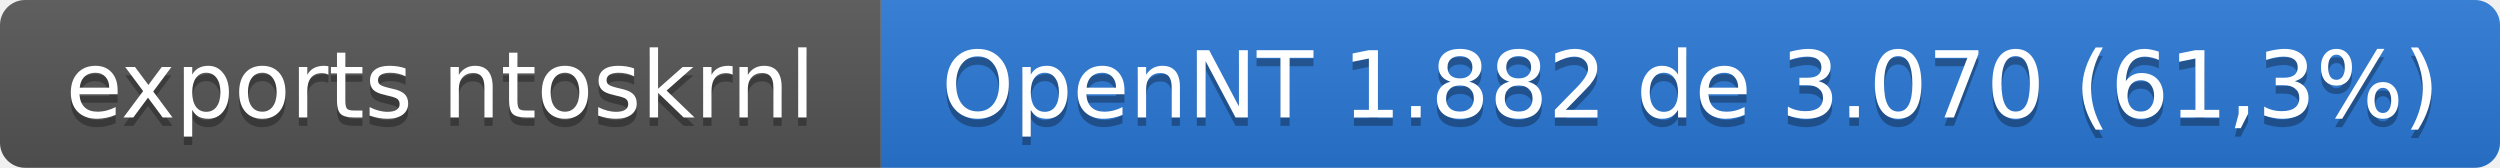
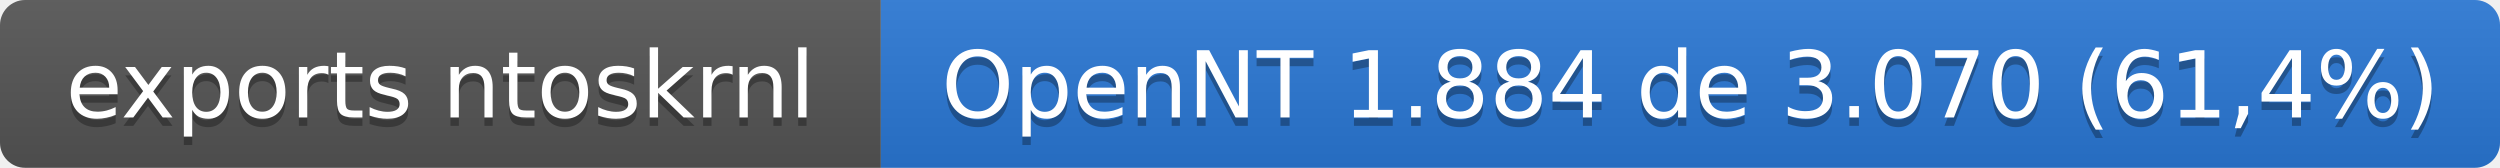
- <svg xmlns="http://www.w3.org/2000/svg" width="298" height="20" viewBox="0 0 298 20" role="img" aria-label="Nomes exportados pelo ntoskrnl.exe do Windows 10 22H2 que o kernel do OpenNT também exporta: 1.882 de 3.070 (61,3%)">
+ <svg xmlns="http://www.w3.org/2000/svg" width="298" height="20" viewBox="0 0 298 20" role="img" aria-label="Nomes exportados pelo ntoskrnl.exe do Windows 10 22H2 que o kernel do OpenNT também exporta: 1.884 de 3.070 (61,4%)">
  <linearGradient id="selo-ntoskrnl-g" x2="0" y2="100%">
    <stop offset="0" stop-color="#bbb" stop-opacity=".1" />
    <stop offset="1" stop-opacity=".1" />
  </linearGradient>
  <clipPath id="selo-ntoskrnl-r">
    <rect width="298" height="20" rx="3" />
  </clipPath>
  <g clip-path="url(#selo-ntoskrnl-r)">
    <rect x="0" width="105" height="20" fill="#555" />
    <rect x="105" width="193" height="20" fill="#2a78d6" />
    <rect width="298" height="20" fill="url(#selo-ntoskrnl-g)" />
    <g fill="#fff" text-anchor="middle" font-family="Verdana,Geneva,DejaVu Sans,sans-serif" font-size="11">
      <text x="52.5" y="15" fill="#010101" fill-opacity=".3" textLength="93" lengthAdjust="spacingAndGlyphs">exports ntoskrnl</text>
      <text x="52.5" y="14" textLength="93" lengthAdjust="spacingAndGlyphs">exports ntoskrnl</text>
-       <text x="201.5" y="15" fill="#010101" fill-opacity=".3" textLength="181" lengthAdjust="spacingAndGlyphs">OpenNT 1.882 de 3.070 (61,3%)</text>
-       <text x="201.5" y="14" textLength="181" lengthAdjust="spacingAndGlyphs">OpenNT 1.882 de 3.070 (61,3%)</text>
+       <text x="201.5" y="15" fill="#010101" fill-opacity=".3" textLength="181" lengthAdjust="spacingAndGlyphs">OpenNT 1.884 de 3.070 (61,4%)</text>
+       <text x="201.5" y="14" textLength="181" lengthAdjust="spacingAndGlyphs">OpenNT 1.884 de 3.070 (61,4%)</text>
    </g>
  </g>
</svg>
